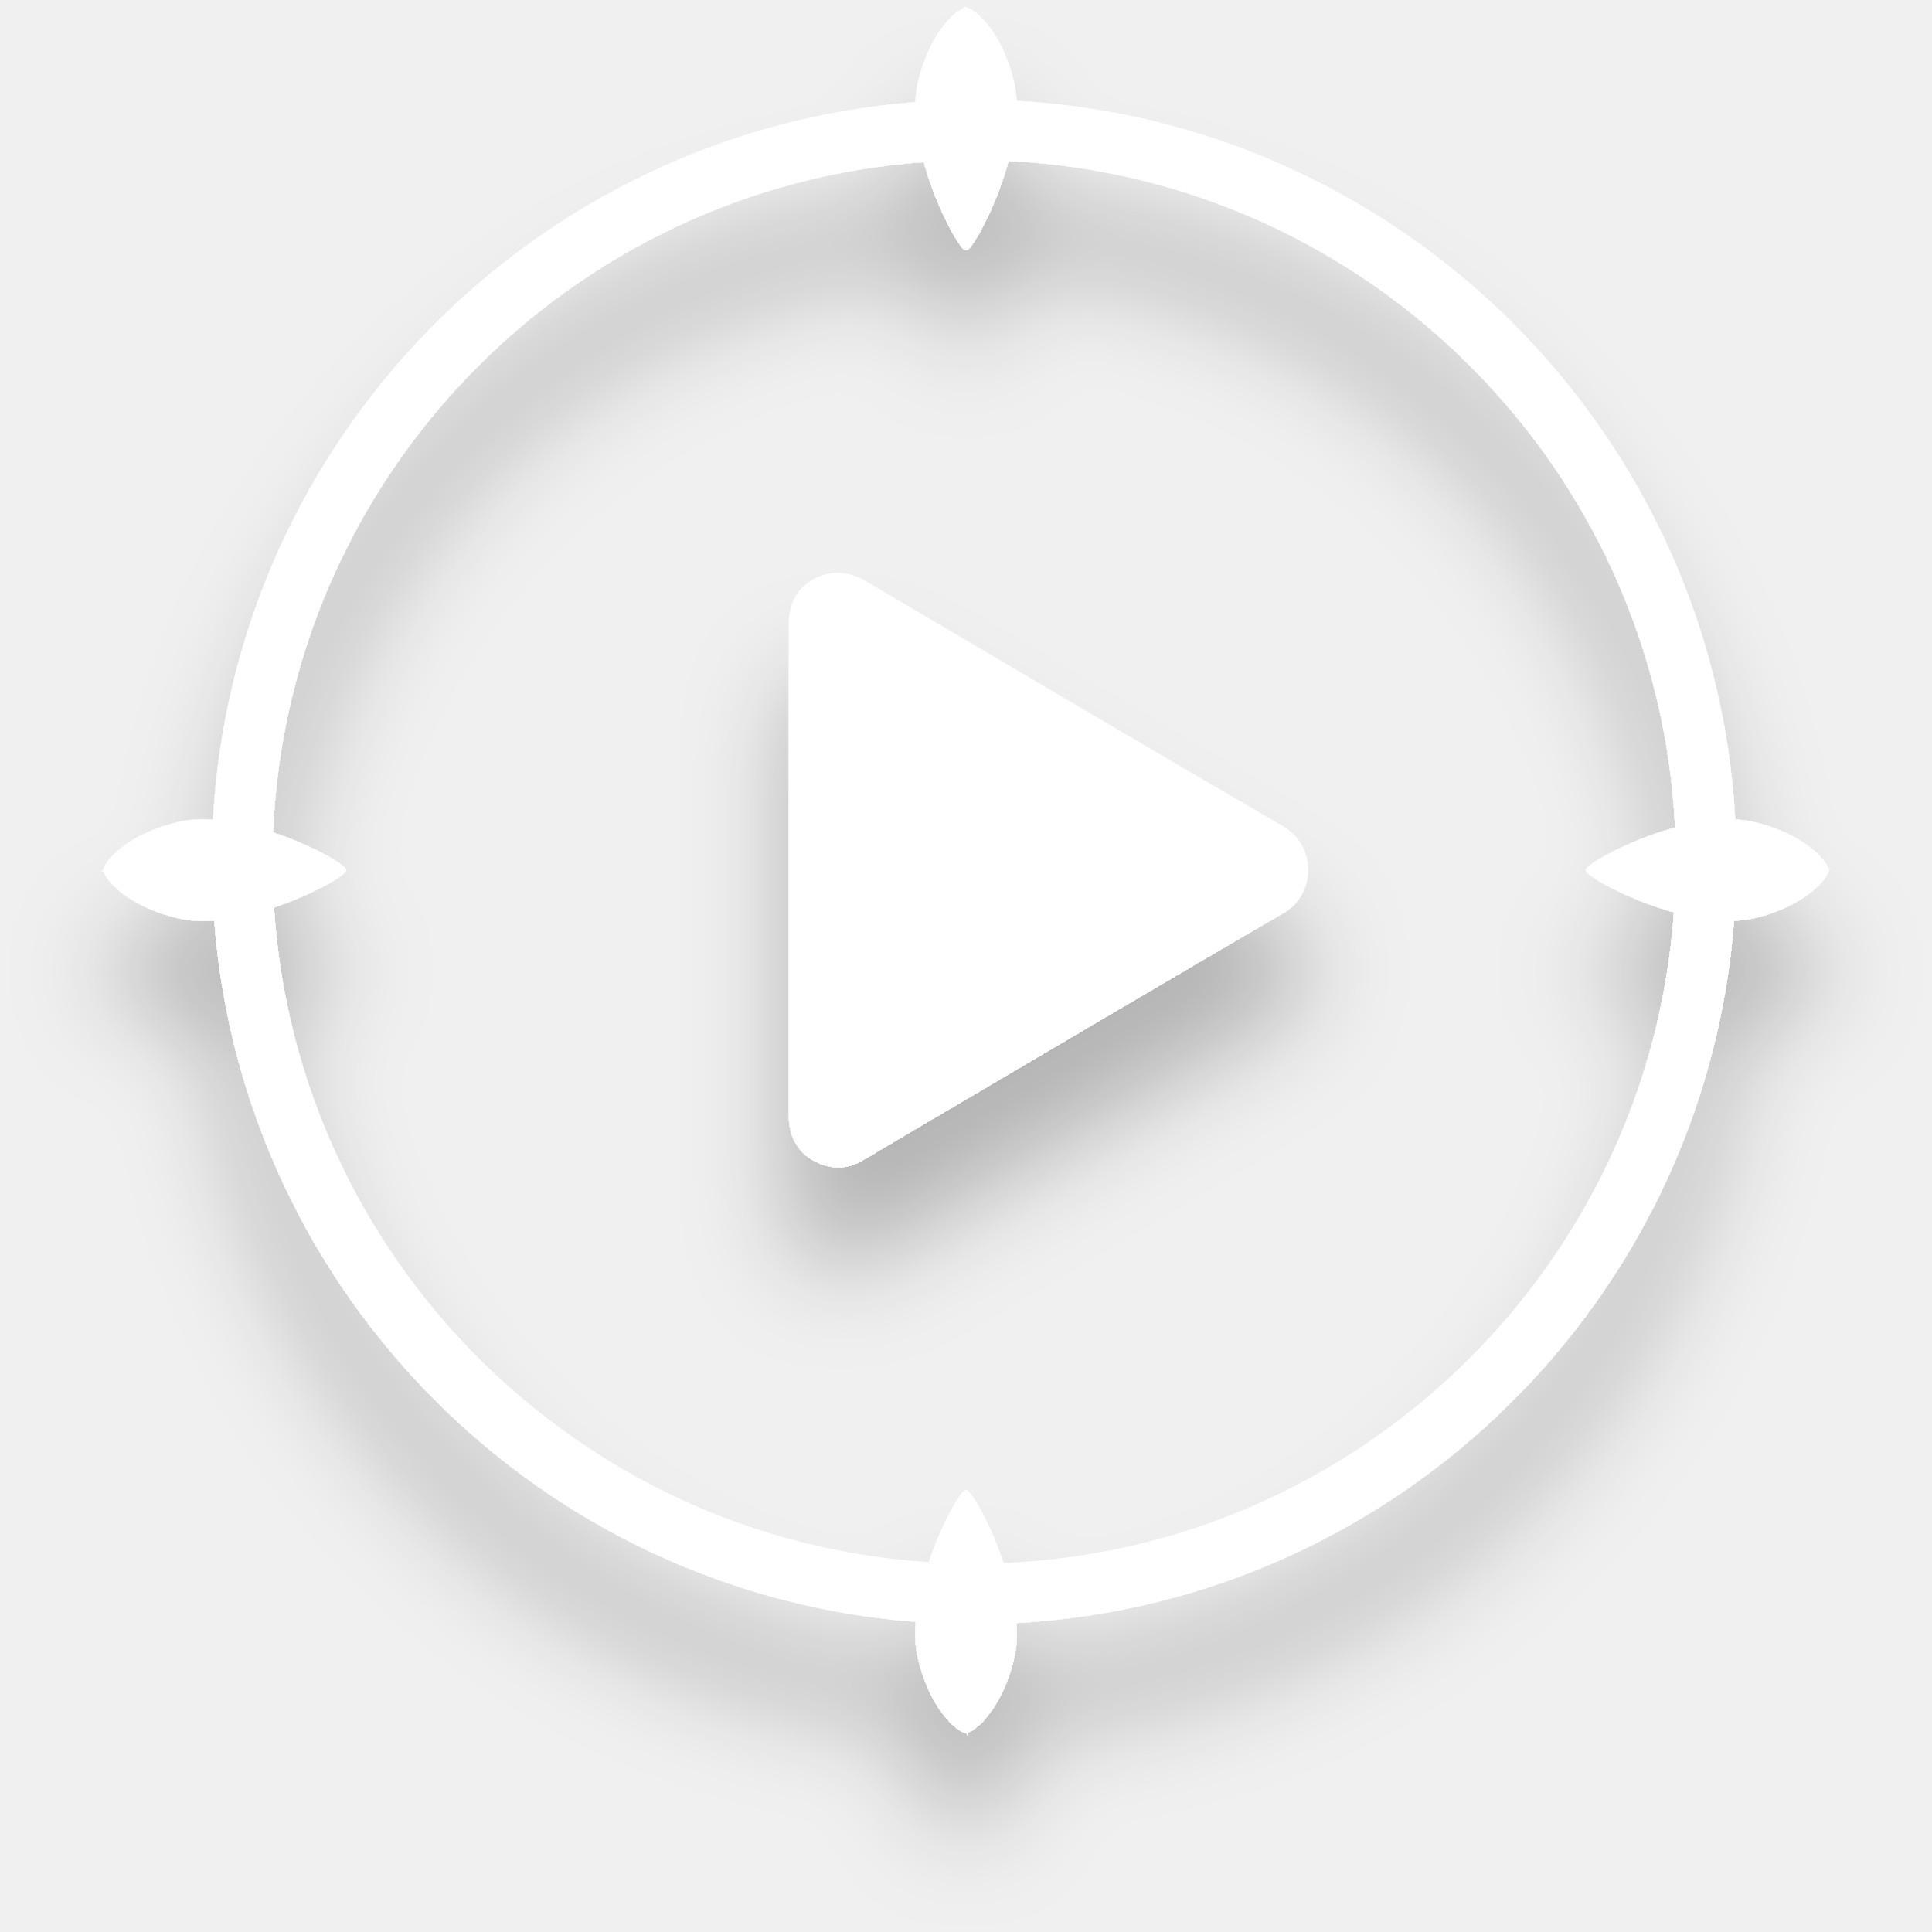
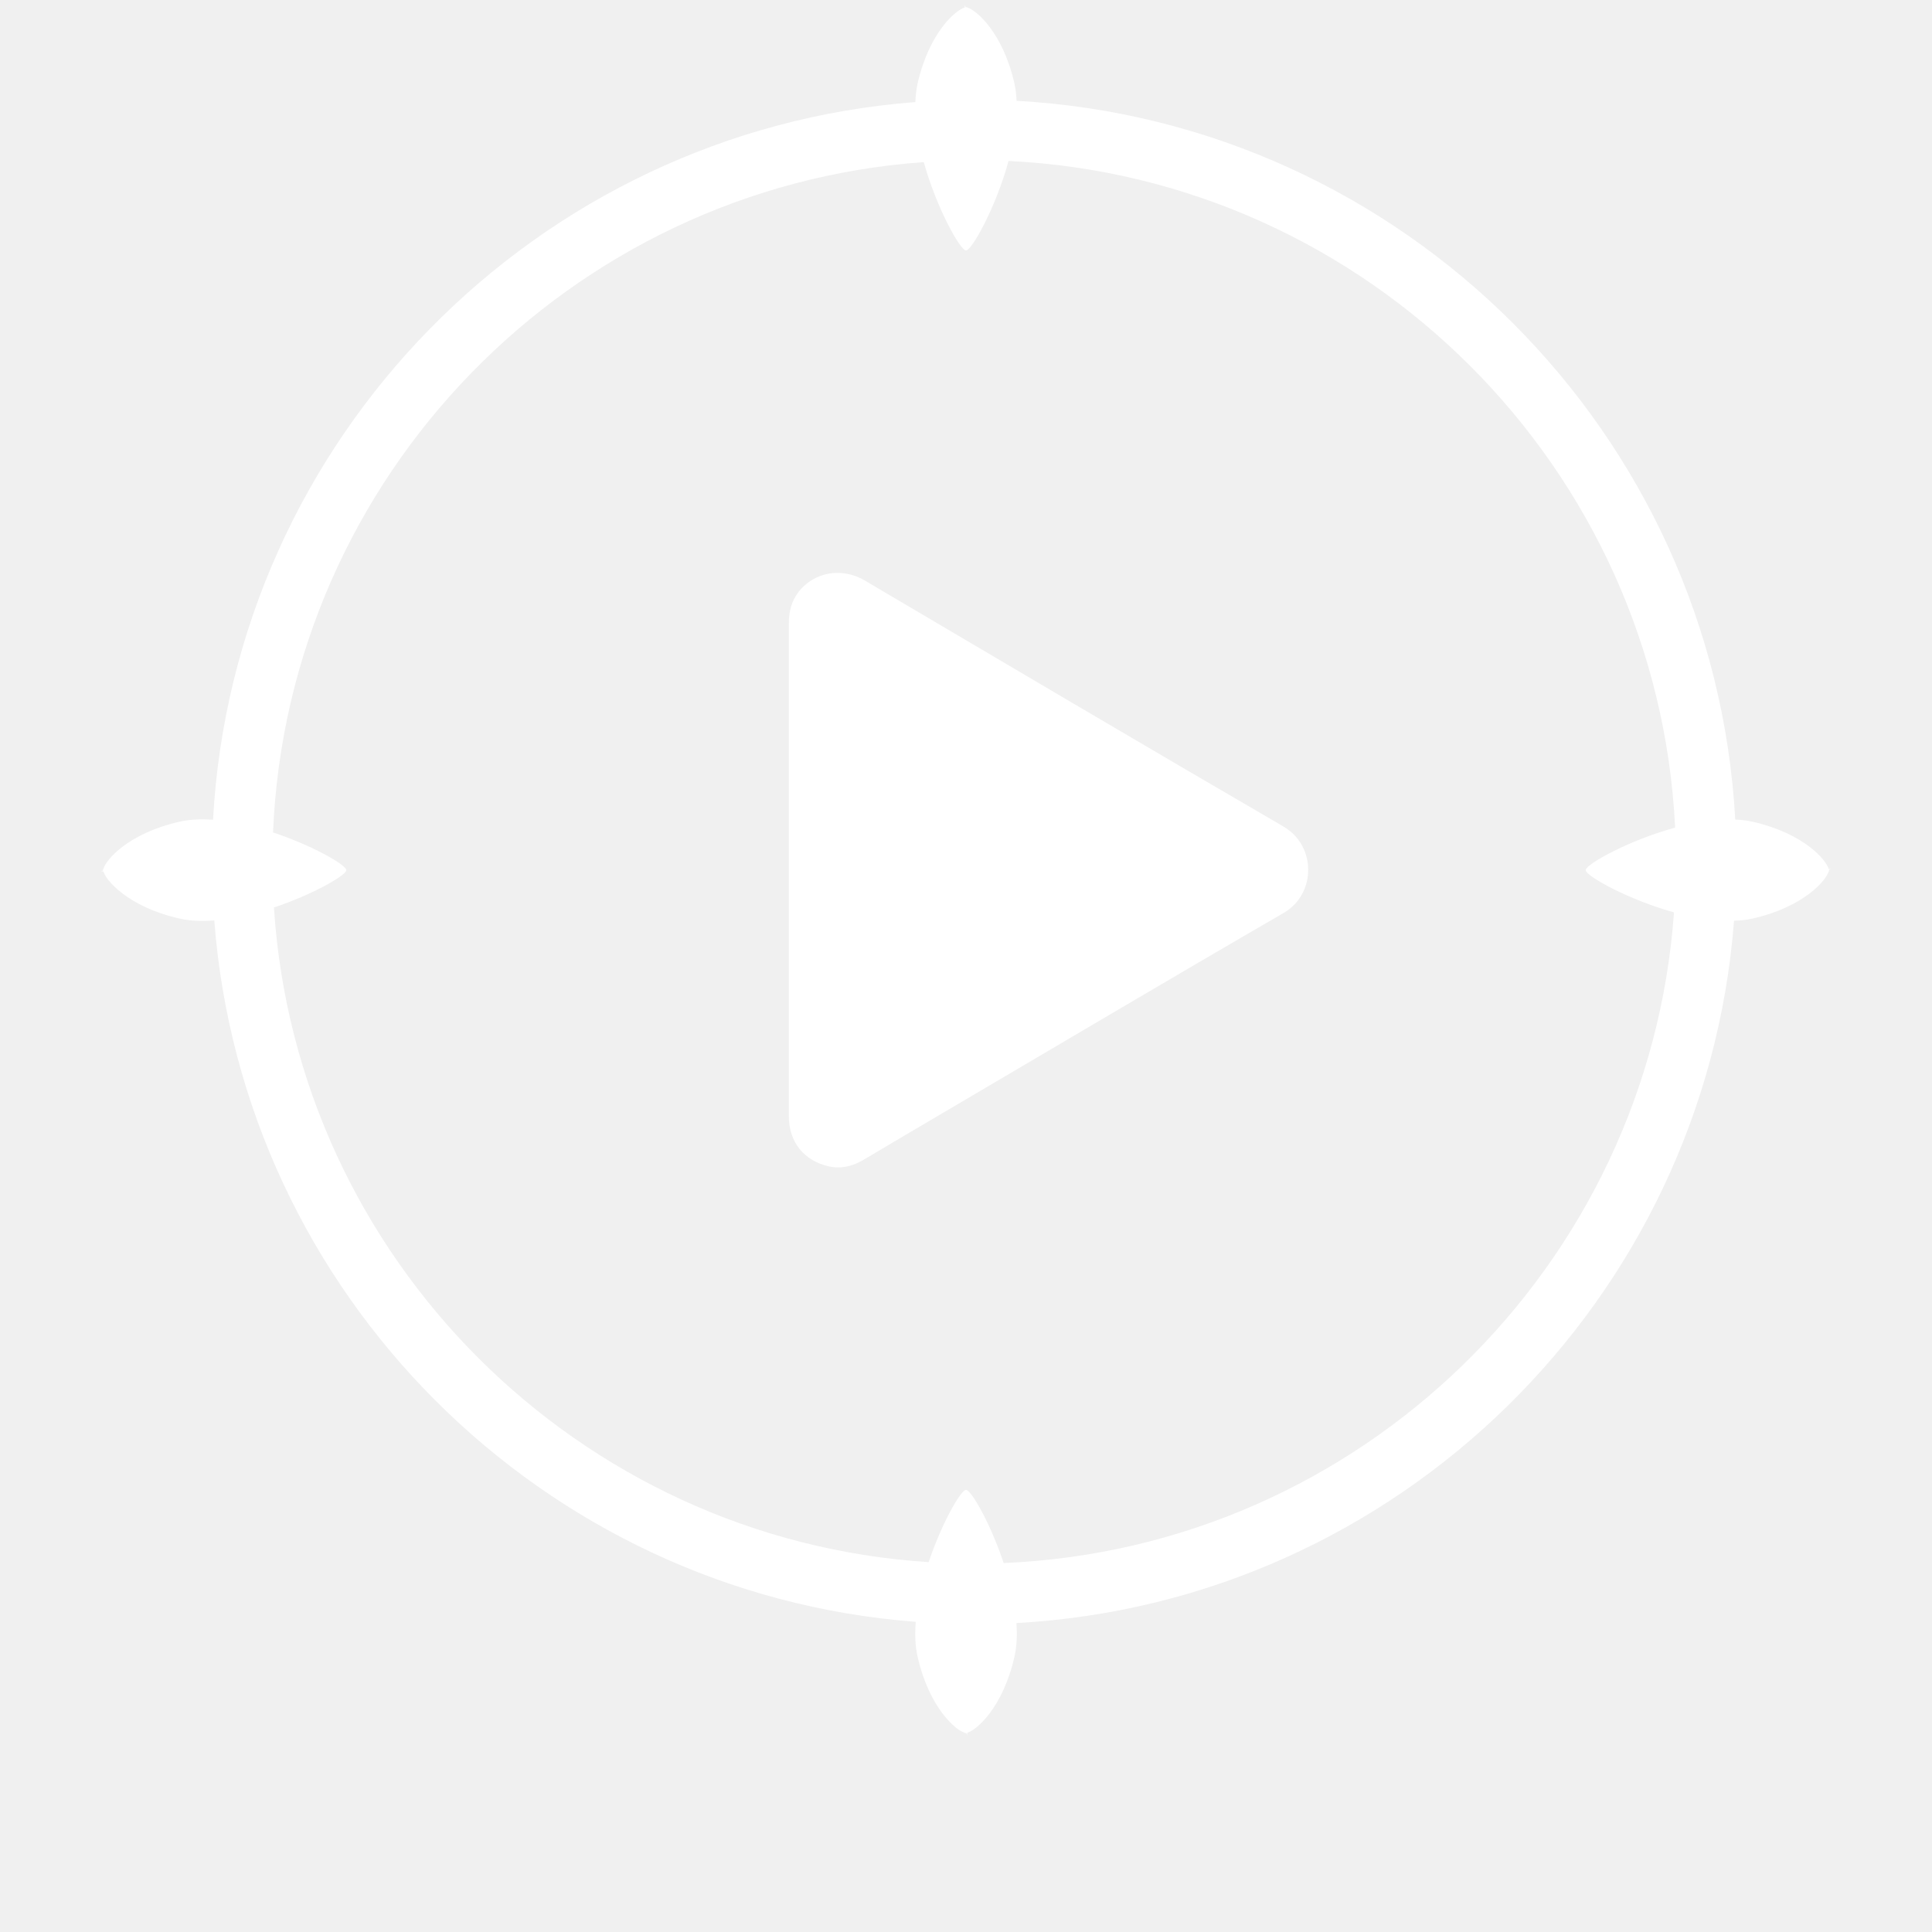
<svg xmlns="http://www.w3.org/2000/svg" width="96" height="96" fill="none">
  <g filter="url(#filter0_d_1_2442)" fill="#fff">
    <path d="M91 43.177l-.137-.001c-.1-.412-1.198-1.765-3.801-2.35a4.938 4.938 0 00-.839-.102C85.167 21.51 69.726 6.069 50.513 5.01a4.985 4.985 0 00-.1-.835c-.587-2.603-1.941-3.701-2.353-3.8V.352l-.06.01c-.038-.007-.06-.125-.06-.125s0 .124-.002.138c-.411.099-1.764 1.197-2.35 3.801a5 5 0 00-.103.896c-18.835 1.443-33.863 16.715-34.9 35.661-.581-.04-1.142-.02-1.647.093-2.603.585-3.7 1.938-3.8 2.35h-.022s.002.022.01.06c-.008.04-.126.061-.126.061h.139c.1.412 1.196 1.766 3.8 2.35.523.118 1.105.135 1.709.09 1.417 18.573 16.28 33.434 34.855 34.851-.047.604-.03 1.186.087 1.71.586 2.604 1.938 3.701 2.35 3.801l.002.022s.021-.002.06-.01c.039.008.06.126.06.126v-.138c.412-.1 1.766-1.197 2.351-3.801.114-.506.132-1.068.092-1.65C69.45 79.61 84.718 64.585 86.163 45.752c.312-.013.616-.04.9-.104 2.604-.585 3.702-1.939 3.802-2.351h.022s-.002-.021-.01-.06c.007-.039.123-.06.123-.06zm-41.128 34.49c-.653-1.963-1.594-3.59-1.855-3.633-.005-.001-.011.002-.016.005-.006-.003-.013-.006-.017-.005-.259.042-1.186 1.644-1.84 3.588-17.429-1.122-31.408-15.1-32.532-32.528 1.944-.653 3.548-1.582 3.591-1.84a.047.047 0 00-.004-.017c.002-.006.005-.012.004-.018-.043-.26-1.67-1.203-3.636-1.856C14.304 23.646 28.32 9.31 45.901 8.055c.636 2.283 1.79 4.336 2.082 4.385a.042.042 0 00.018-.004c.005.003.01.005.017.004.295-.05 1.465-2.136 2.097-4.442 17.873.867 32.256 15.252 33.121 33.125-2.304.632-4.39 1.801-4.439 2.097a.04.04 0 00.005.018.027.027 0 00-.005.017c.05.292 2.1 1.445 4.383 2.081-1.258 17.58-15.592 31.592-33.308 32.33z" />
    <path d="M63.78 41.073c-6.964-4.048-13.893-8.15-20.831-12.24-1.13-.654-2.496-.416-3.27.58-.355.461-.483.99-.483 1.571V55.46c.003 1.28.736 2.205 1.978 2.495.607.138 1.168 0 1.698-.303 1.317-.787 2.637-1.558 3.96-2.34 5.65-3.32 11.287-6.669 16.955-9.95 1.623-.944 1.623-3.34-.008-4.288z" />
  </g>
-   <defs>
-     <filter id="filter0_d_1_2442" x="0" y=".237" width="96" height="96" filterUnits="userSpaceOnUse" color-interpolation-filters="sRGB">
-       <feFlood flood-opacity="0" result="BackgroundImageFix" />
-       <feColorMatrix in="SourceAlpha" values="0 0 0 0 0 0 0 0 0 0 0 0 0 0 0 0 0 0 127 0" result="hardAlpha" />
-       <feOffset dy="5" />
-       <feGaussianBlur stdDeviation="2.5" />
-       <feComposite in2="hardAlpha" operator="out" />
-       <feColorMatrix values="0 0 0 0 0 0 0 0 0 0 0 0 0 0 0 0 0 0 0.25 0" />
-       <feBlend in2="BackgroundImageFix" result="effect1_dropShadow_1_2442" />
-       <feBlend in="SourceGraphic" in2="effect1_dropShadow_1_2442" result="shape" />
-     </filter>
-   </defs>
</svg>
